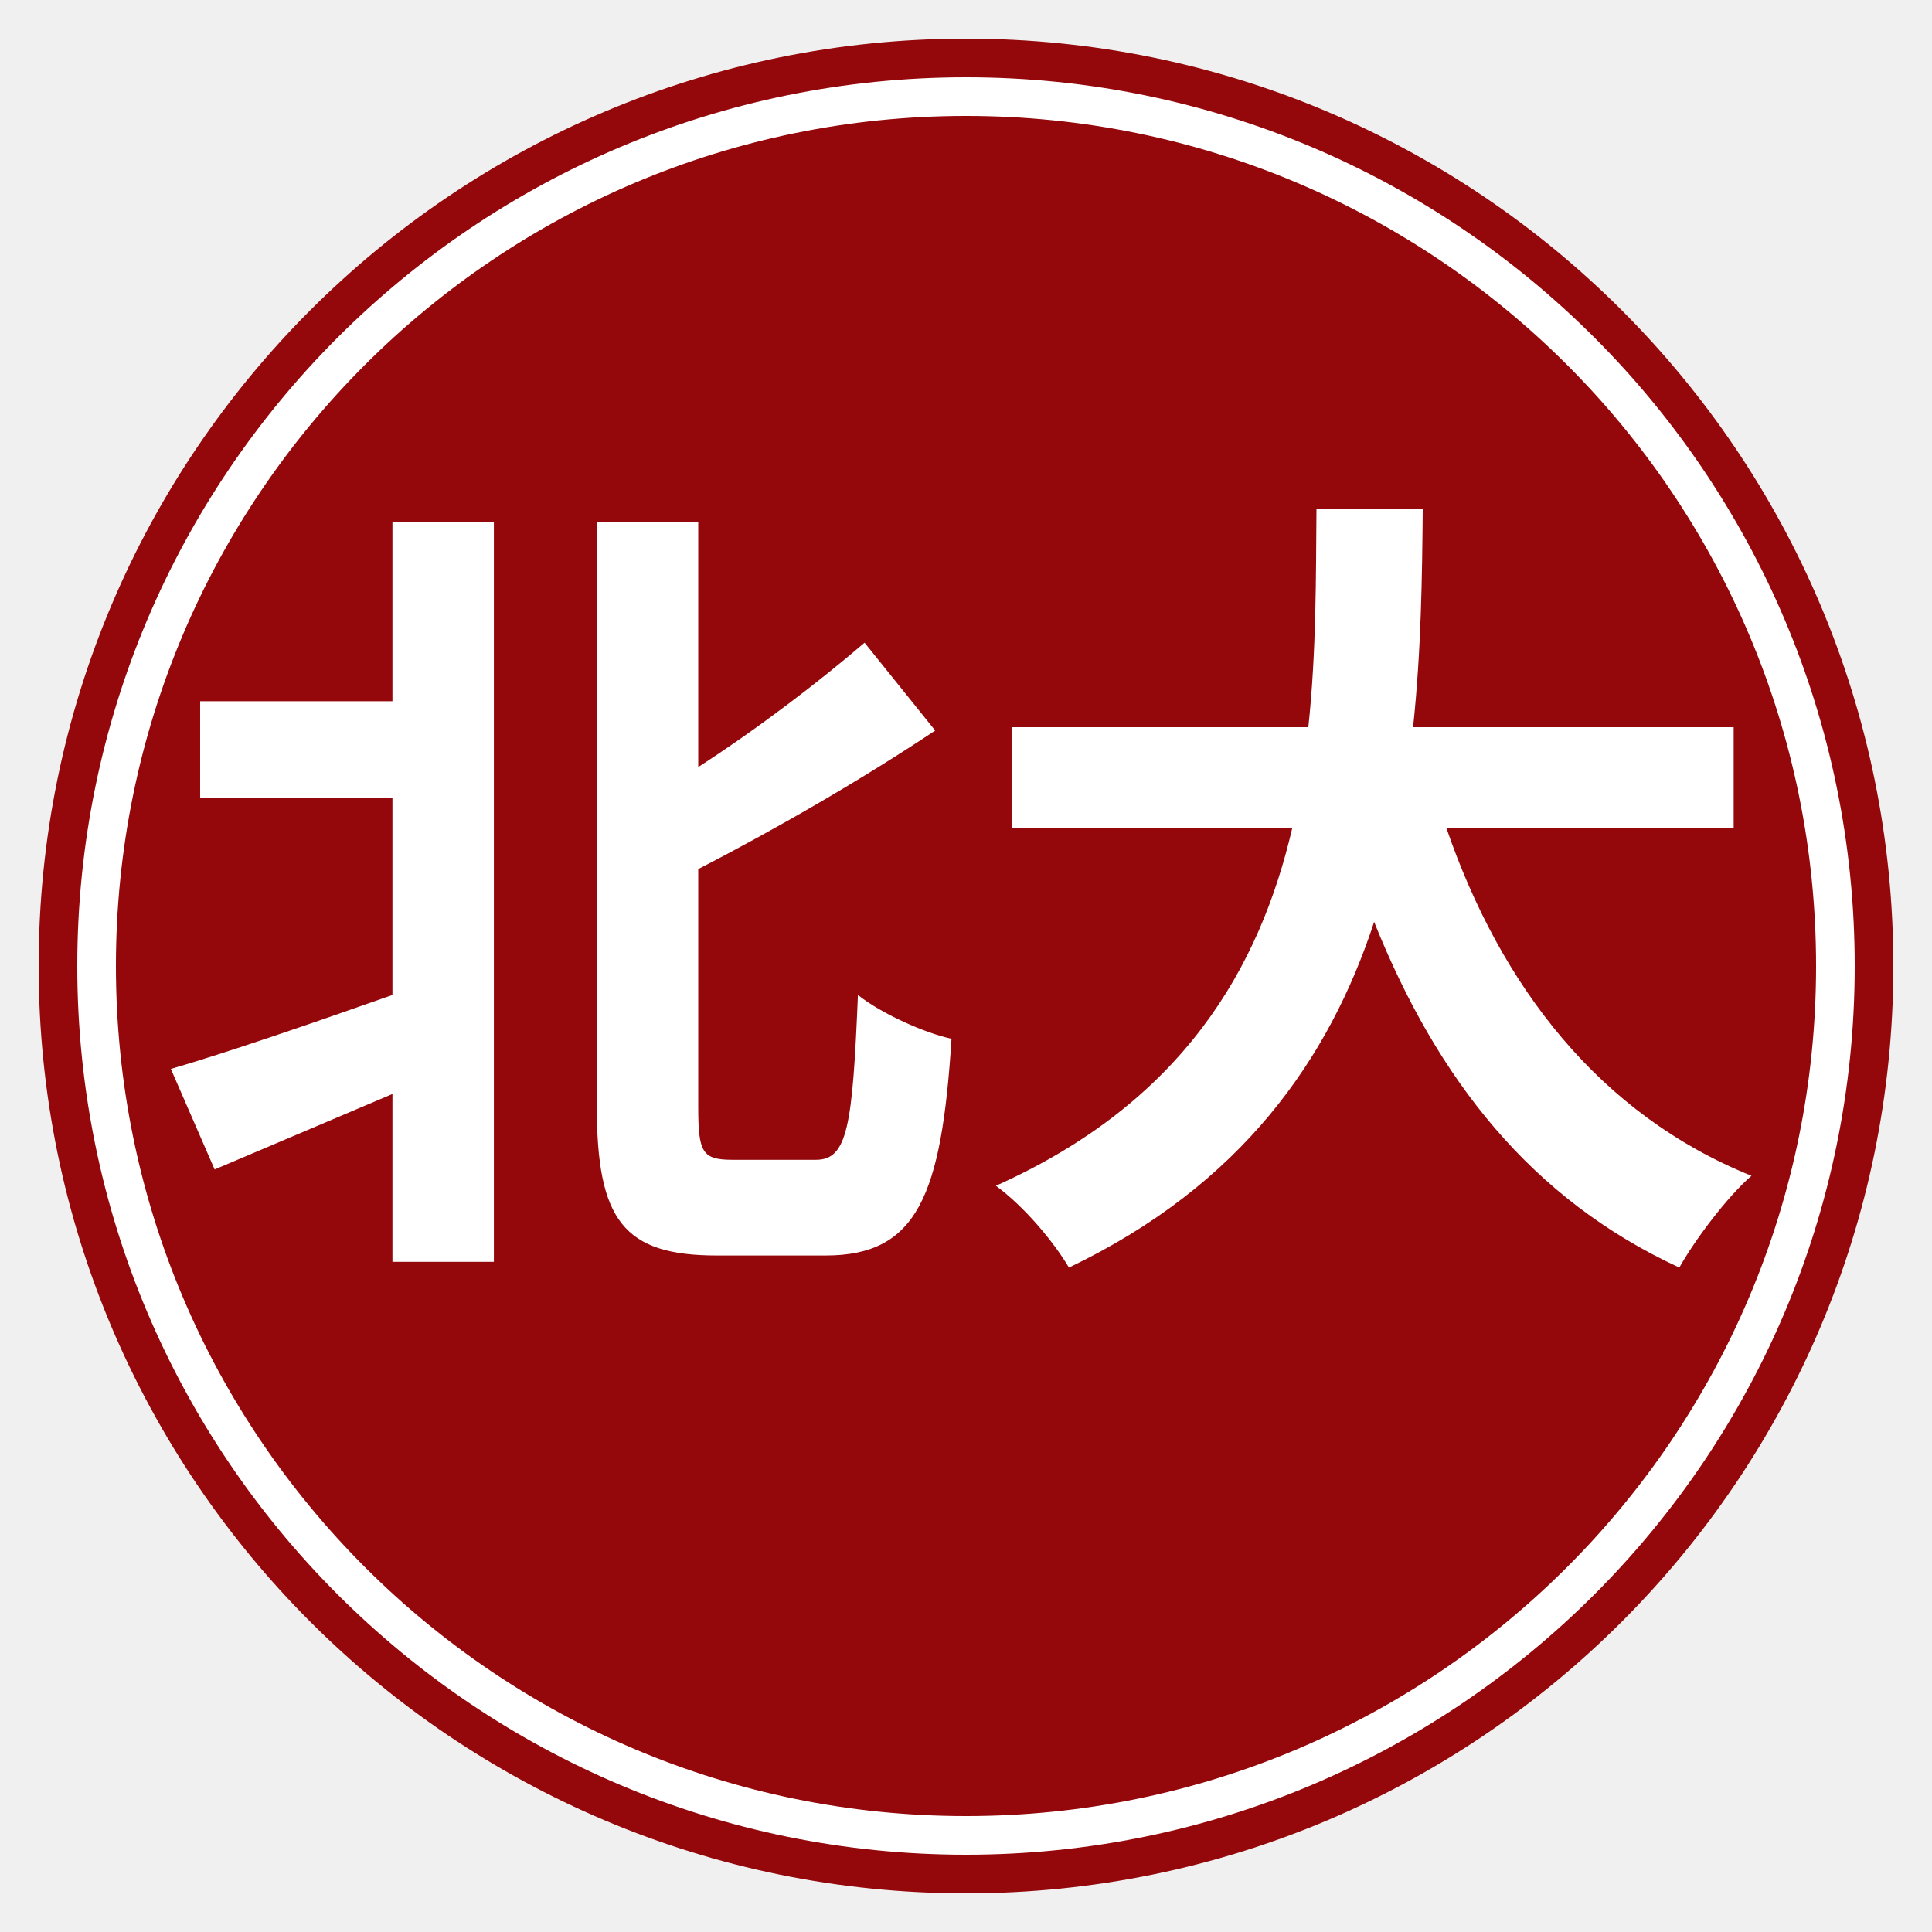
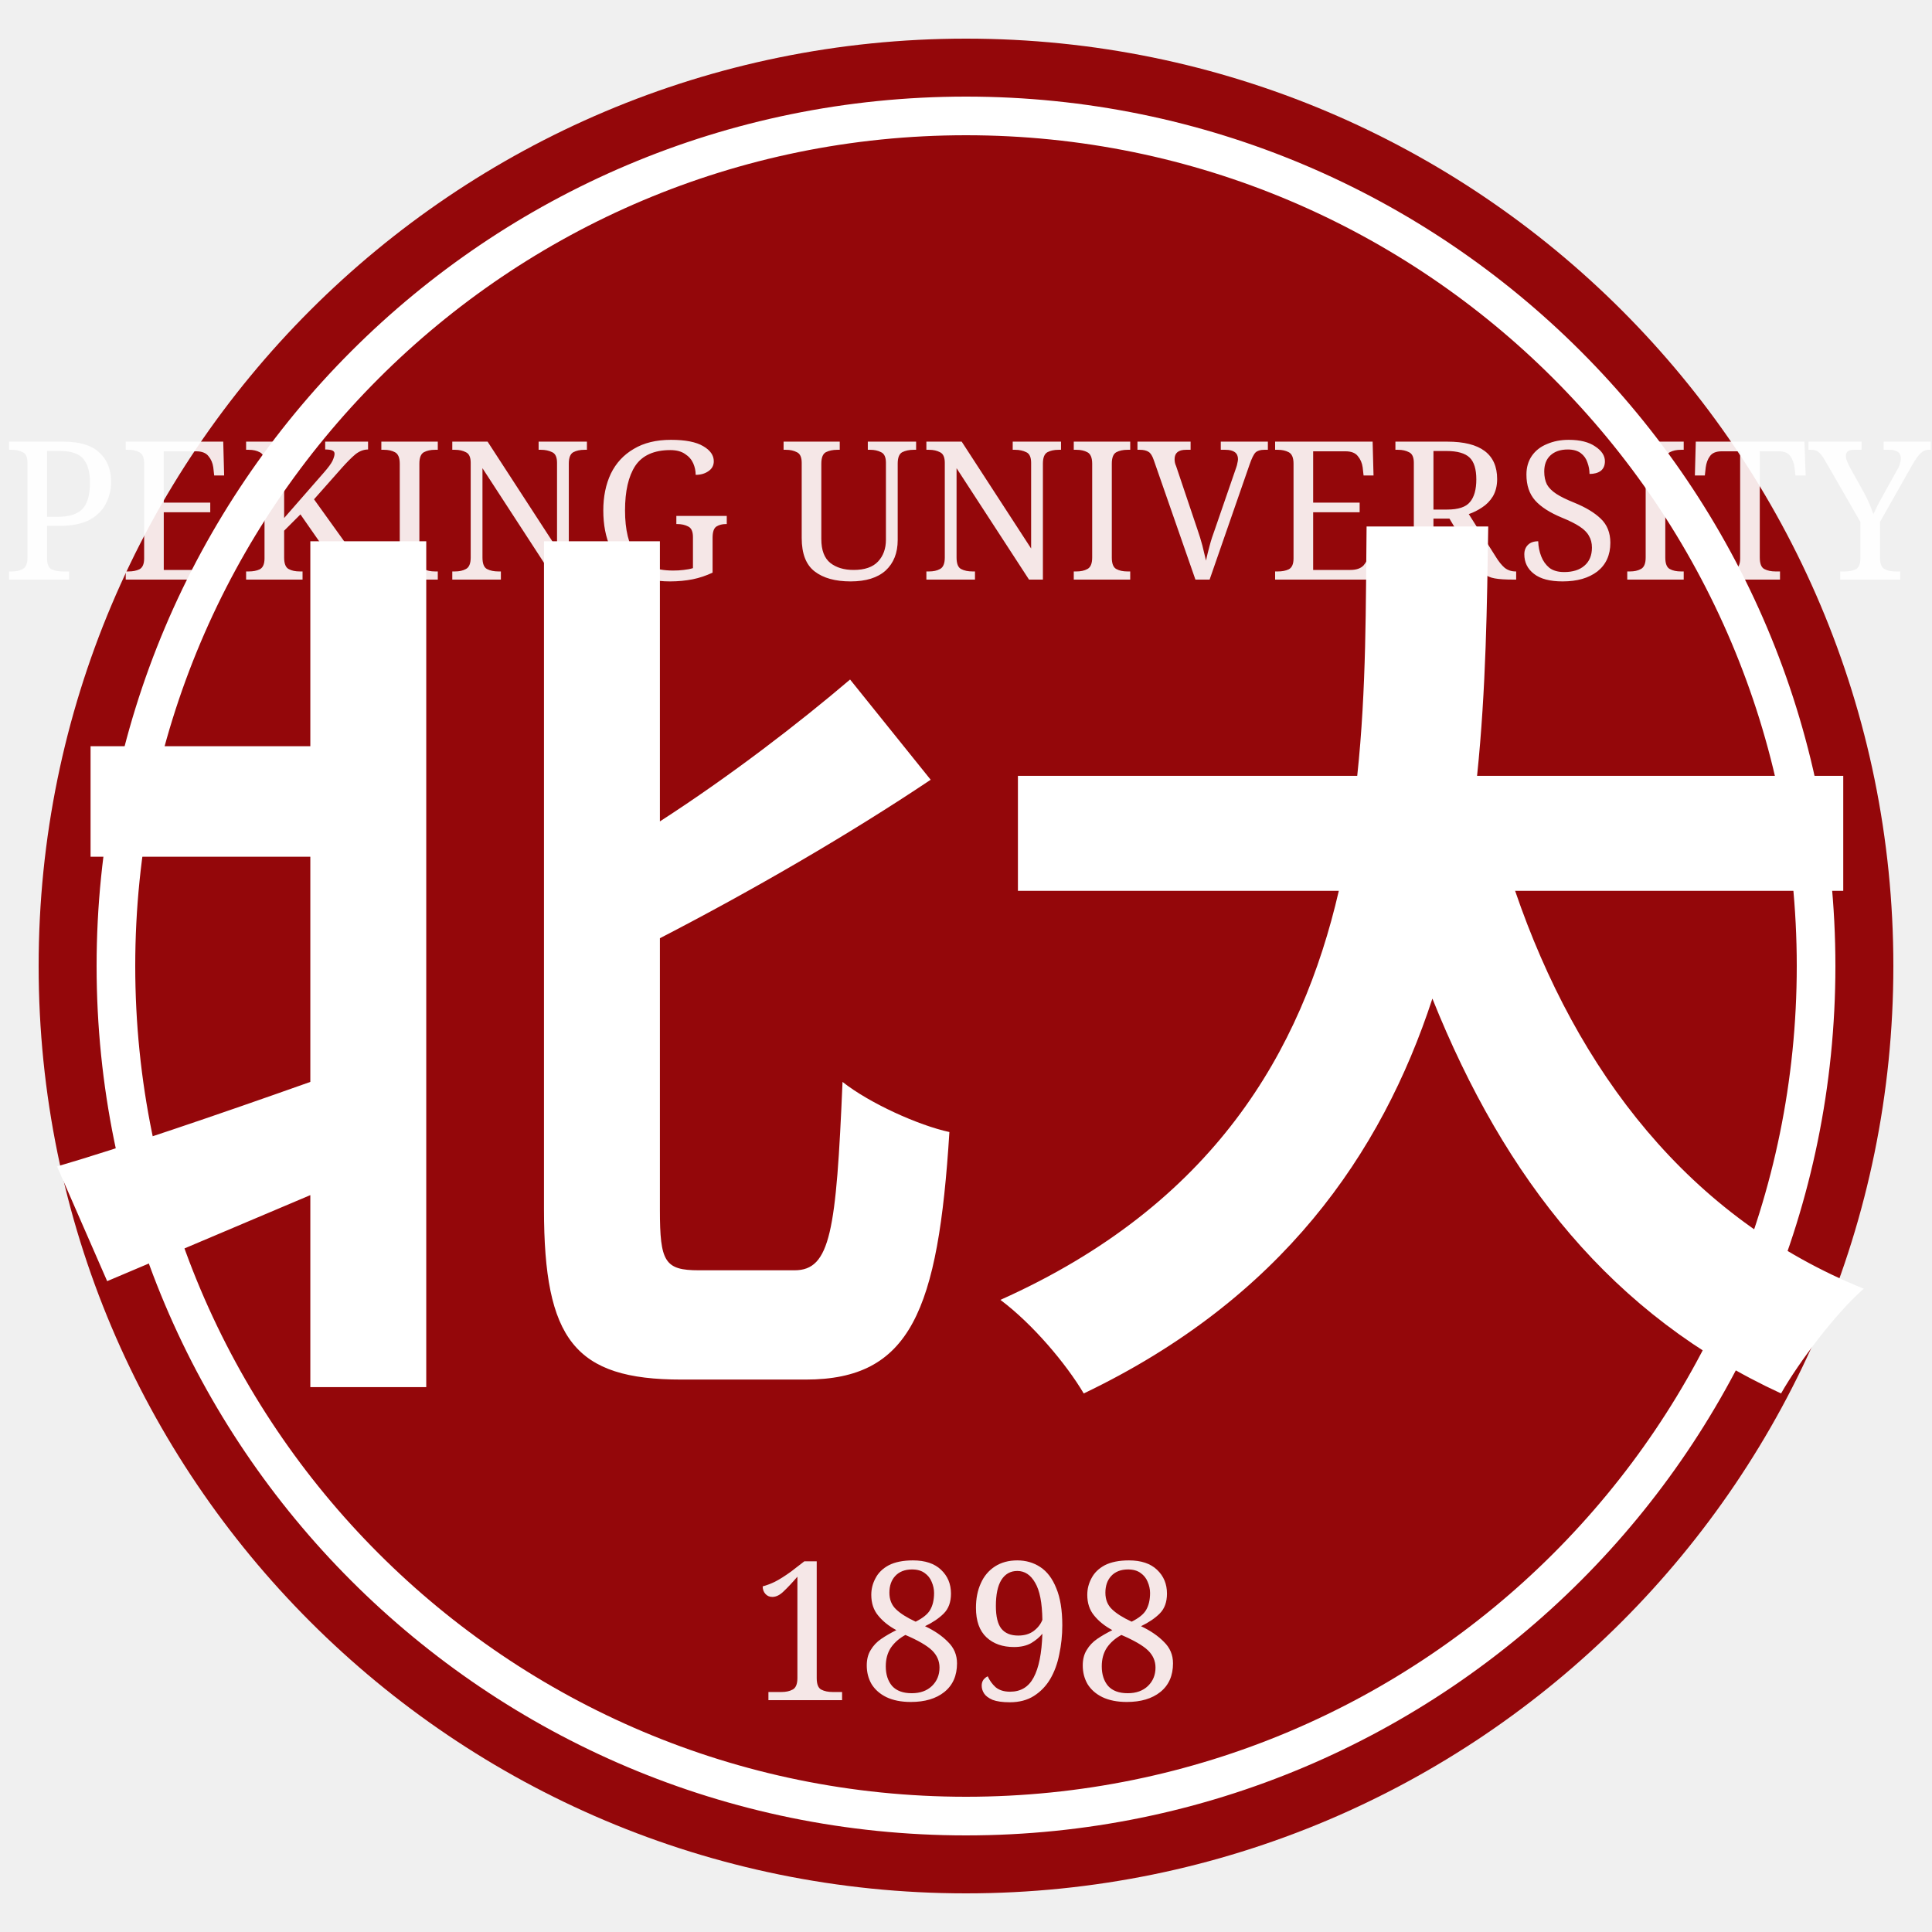
<svg xmlns="http://www.w3.org/2000/svg" viewBox="0 0 100 100">
  <circle cx="50" cy="50" r="48" fill="#94070A" />
-   <text x="50" y="62" font-family="serif" font-size="42" font-weight="bold" text-anchor="middle" fill="white">北大</text>
-   <circle cx="50" cy="50" r="45" fill="none" stroke="white" stroke-width="2" />
+   <circle cx="50" cy="50" r="44" fill="none" stroke="white" stroke-width="2" />
+   <text x="50" y="68" font-family="serif" font-size="48" font-weight="bold" text-anchor="middle" fill="white">北大</text>
+   <text x="50" y="30" font-family="serif" font-size="10" text-anchor="middle" fill="white" opacity="0.9">PEKING UNIVERSITY</text>
+   <text x="50" y="88" font-family="serif" font-size="10" text-anchor="middle" fill="white" opacity="0.9">1898</text>
</svg>
